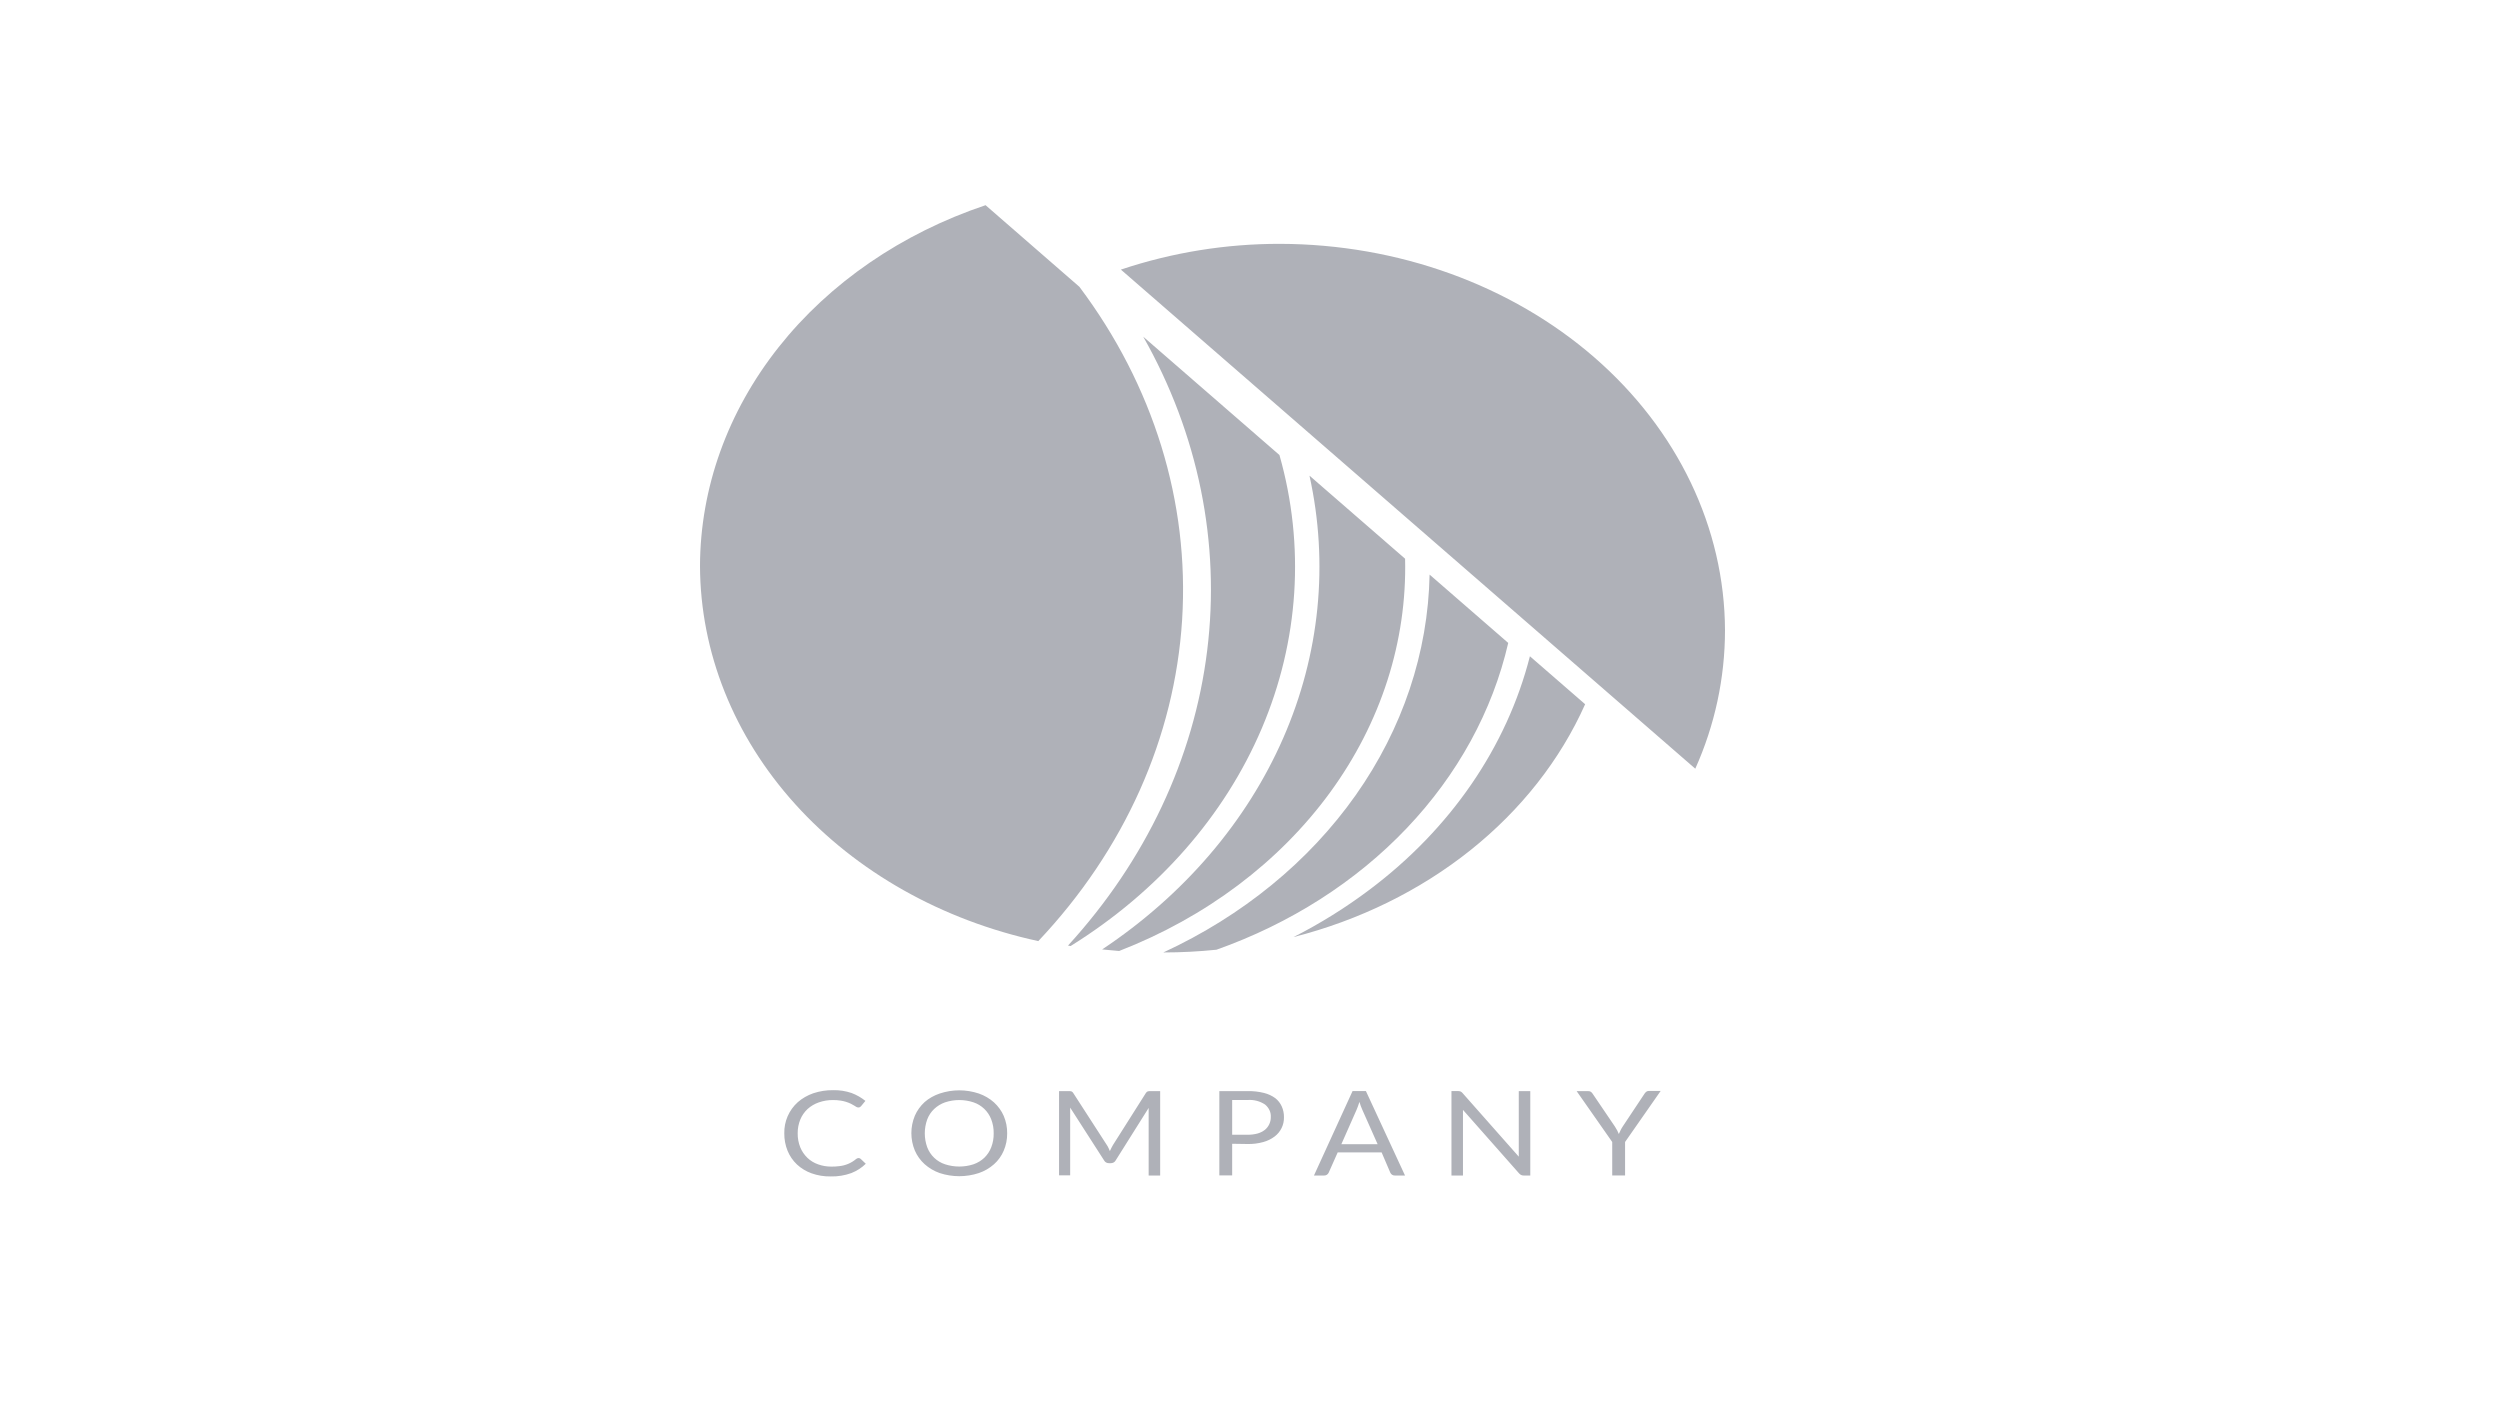
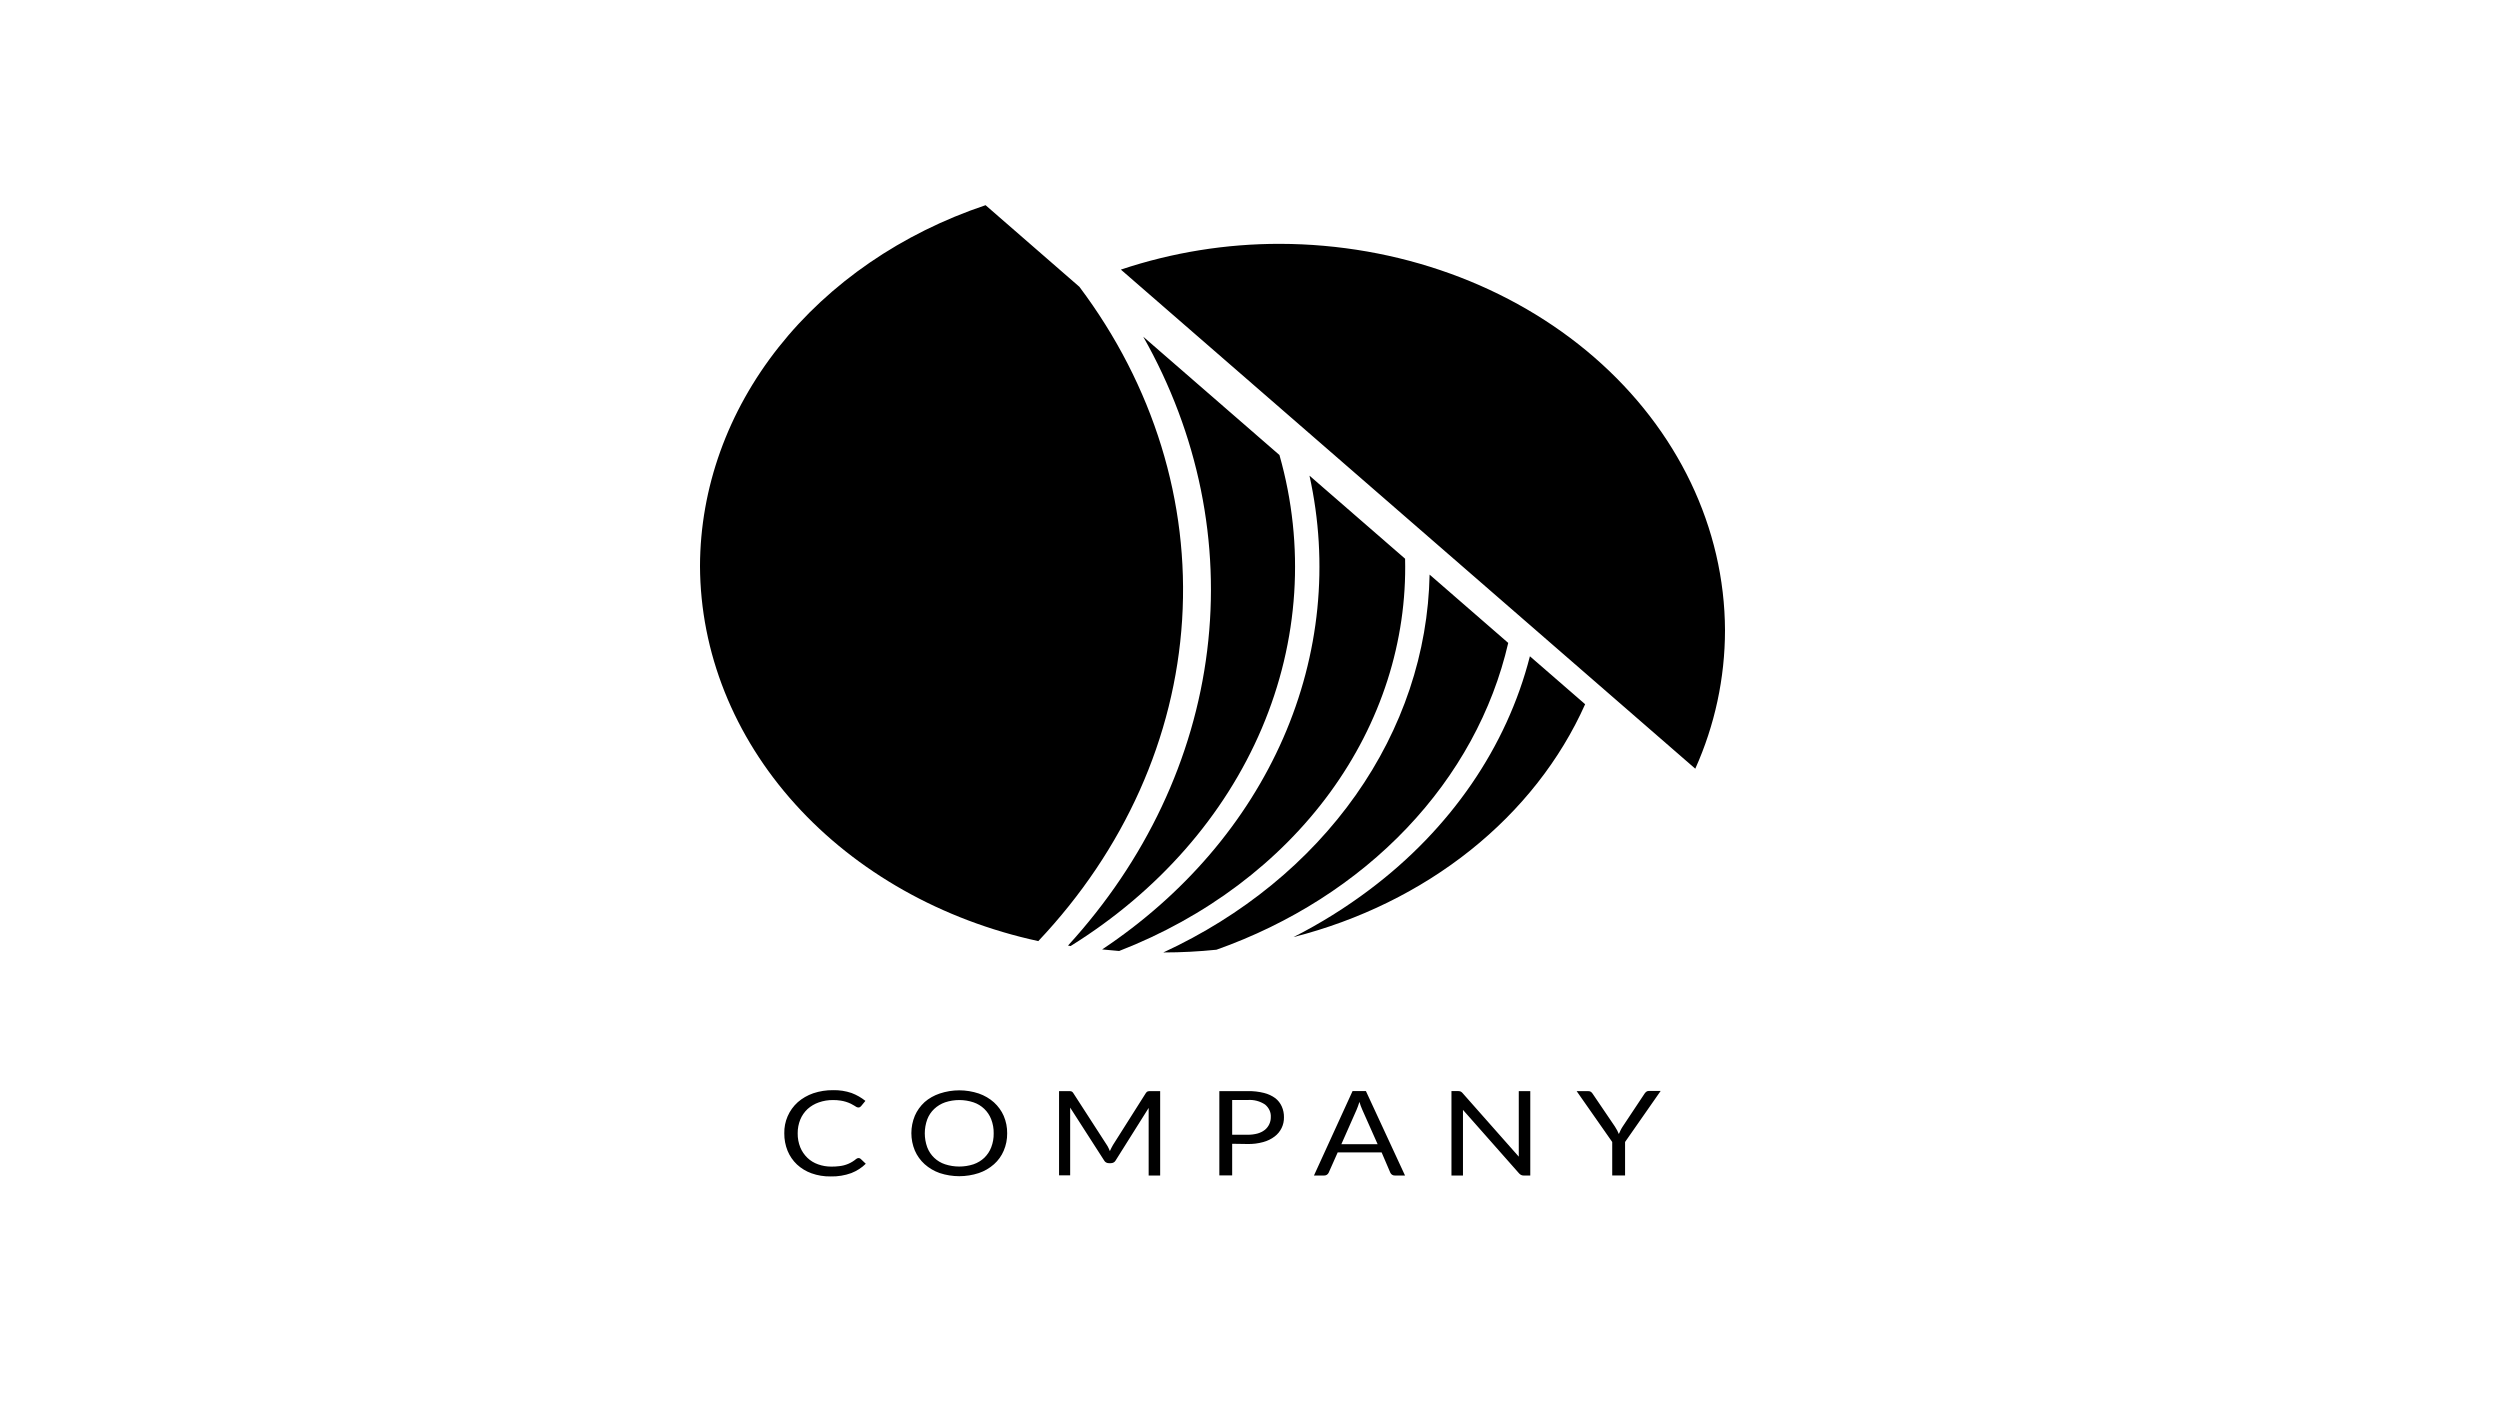
- <svg xmlns="http://www.w3.org/2000/svg" width="106" height="60" fill="none">
-   <path d="M36.406 49.101c.016 0 .032.004.046.01a.121.121 0 0 1 .039.024l.218.208c-.17.169-.379.304-.614.396a2.39 2.39 0 0 1-.87.142c-.28.005-.558-.04-.817-.133a1.794 1.794 0 0 1-.617-.374 1.674 1.674 0 0 1-.397-.578 1.926 1.926 0 0 1-.14-.742 1.724 1.724 0 0 1 .573-1.322c.186-.163.409-.291.654-.377.269-.09.555-.135.843-.132a2.27 2.27 0 0 1 .782.12c.216.082.414.195.587.335l-.183.222a.178.178 0 0 1-.046.04.125.125 0 0 1-.074.017.178.178 0 0 1-.08-.023l-.097-.06-.137-.076a1.548 1.548 0 0 0-.43-.132 1.891 1.891 0 0 0-.325-.024 1.76 1.76 0 0 0-.605.1 1.39 1.39 0 0 0-.475.28c-.136.128-.24.28-.308.445a1.5 1.5 0 0 0-.111.587 1.53 1.53 0 0 0 .111.597c.067.164.17.314.303.443.125.12.28.215.453.275.178.064.368.096.561.095.111.001.223-.005.333-.019a1.316 1.316 0 0 0 .72-.306.171.171 0 0 1 .103-.038ZM42.704 48.054a1.81 1.81 0 0 1-.147.737 1.594 1.594 0 0 1-.41.572 1.889 1.889 0 0 1-.645.375 2.655 2.655 0 0 1-1.658 0 1.91 1.91 0 0 1-.64-.377 1.678 1.678 0 0 1-.415-.578 1.922 1.922 0 0 1 0-1.475c.093-.216.234-.413.415-.58.182-.159.4-.282.64-.363a2.61 2.61 0 0 1 1.658 0c.242.085.461.213.643.376.18.165.32.36.412.571.101.238.151.489.147.742Zm-.572 0a1.566 1.566 0 0 0-.104-.593 1.22 1.22 0 0 0-.752-.722 1.918 1.918 0 0 0-1.205 0 1.295 1.295 0 0 0-.461.28 1.191 1.191 0 0 0-.295.443 1.737 1.737 0 0 0 0 1.184 1.209 1.209 0 0 0 .756.72c.388.127.816.127 1.205 0 .175-.061.332-.156.46-.277.131-.129.23-.28.292-.443.073-.19.108-.391.104-.592ZM47.001 48.675l.058.132c.021-.047.04-.09.062-.132a1.23 1.23 0 0 1 .071-.13l1.393-2.201c.028-.038.052-.062.08-.069a.373.373 0 0 1 .114-.012h.412v3.58h-.488V47.1a.938.938 0 0 1 0-.124L47.3 49.208a.203.203 0 0 1-.082.081.246.246 0 0 1-.12.03h-.079a.243.243 0 0 1-.12-.03.2.2 0 0 1-.081-.081l-1.443-2.246V49.835h-.471v-3.572h.411a.373.373 0 0 1 .115.012c.034.015.06.039.076.069l1.423 2.203a.76.76 0 0 1 .071.128ZM52.244 48.497v1.34H51.7v-3.574h1.216c.23-.004.458.023.679.078.176.044.34.12.48.223a.922.922 0 0 1 .272.35c.065.146.096.302.093.458a.993.993 0 0 1-.395.815c-.14.107-.305.188-.483.236a2.3 2.3 0 0 1-.657.083l-.66-.01Zm0-.384h.66c.143.002.286-.017.423-.054a.924.924 0 0 0 .305-.154.686.686 0 0 0 .25-.538.605.605 0 0 0-.054-.291.69.69 0 0 0-.19-.244 1.172 1.172 0 0 0-.734-.192h-.66v1.473ZM59.573 49.842h-.43a.205.205 0 0 1-.12-.033.222.222 0 0 1-.072-.083l-.37-.864h-1.863l-.384.864a.205.205 0 0 1-.19.116h-.432l1.636-3.58h.567l1.658 3.58Zm-2.7-1.329h1.538l-.648-1.457c-.05-.11-.09-.222-.123-.336l-.063.187c-.019.057-.04.11-.06.152l-.643 1.454ZM61.929 46.28c.032.015.06.037.081.063l2.386 2.699v-2.779h.488v3.58h-.272a.265.265 0 0 1-.112-.022.299.299 0 0 1-.088-.066l-2.382-2.696a.974.974 0 0 1 0 .123v2.66h-.488v-3.58h.289c.033 0 .067.006.098.017ZM68.903 48.419v1.421h-.545V48.42l-1.508-2.156h.488a.197.197 0 0 1 .117.03c.03.024.055.051.074.081l.943 1.391c.038.06.071.114.098.166.028.052.05.102.069.151l.07-.154c.027-.056.058-.11.093-.163l.93-1.4a.376.376 0 0 1 .07-.076.182.182 0 0 1 .118-.035h.493l-1.51 2.165ZM46.731 40.256c.237.026.477.047.72.066 3.679-1.43 6.791-3.77 8.948-6.728 2.156-2.958 3.261-6.403 3.177-9.904l-4.054-3.522c.824 3.727.438 7.58-1.114 11.128-1.553 3.548-4.21 6.65-7.677 8.96Z" fill="#AFB1B8" />
-   <path d="m45.284 40.092.109.02c3.704-2.303 6.527-5.517 8.106-9.228 1.579-3.711 1.84-7.749.75-11.59l-5.775-5.017c2.335 4.124 3.276 8.74 2.71 13.31-.564 4.57-2.61 8.906-5.9 12.505ZM64.868 27.826c-.981 3.847-3.364 7.316-6.794 9.893a21.629 21.629 0 0 1-3.229 2.013c2.794-.713 5.361-1.974 7.505-3.686s3.807-3.829 4.86-6.187l-2.342-2.033Z" fill="#AFB1B8" />
-   <path d="m63.949 27.26-3.334-2.897c-.064 3.303-1.145 6.531-3.13 9.348-1.986 2.818-4.804 5.122-8.16 6.673h.016c.748 0 1.495-.04 2.238-.116 3.137-1.113 5.909-2.883 8.067-5.153 2.159-2.27 3.637-4.968 4.303-7.855ZM45.766 12.16 41.788 8.7c-3.556 1.194-6.614 3.293-8.775 6.022-2.16 2.73-3.322 5.961-3.333 9.274.013 3.66 1.431 7.212 4.03 10.093 2.597 2.88 6.227 4.927 10.314 5.814 3.648-3.862 5.785-8.634 6.098-13.623.313-4.99-1.213-9.935-4.356-14.12ZM73.14 26.727c-.014-4.342-2.006-8.503-5.54-11.574-3.534-3.07-8.324-4.801-13.322-4.814a21.18 21.18 0 0 0-6.753 1.092L71.88 32.593a14.352 14.352 0 0 0 1.26-5.866Z" fill="#AFB1B8" />
+ <svg xmlns="http://www.w3.org/2000/svg" width="106" height="60">
+   <path d="M36.406 49.101c.016 0 .032.004.046.01a.121.121 0 0 1 .039.024l.218.208c-.17.169-.379.304-.614.396a2.39 2.39 0 0 1-.87.142c-.28.005-.558-.04-.817-.133a1.794 1.794 0 0 1-.617-.374 1.674 1.674 0 0 1-.397-.578 1.926 1.926 0 0 1-.14-.742 1.724 1.724 0 0 1 .573-1.322c.186-.163.409-.291.654-.377.269-.09.555-.135.843-.132a2.27 2.27 0 0 1 .782.12c.216.082.414.195.587.335l-.183.222a.178.178 0 0 1-.046.04.125.125 0 0 1-.074.017.178.178 0 0 1-.08-.023l-.097-.06-.137-.076a1.548 1.548 0 0 0-.43-.132 1.891 1.891 0 0 0-.325-.024 1.76 1.76 0 0 0-.605.1 1.39 1.39 0 0 0-.475.28c-.136.128-.24.28-.308.445a1.5 1.5 0 0 0-.111.587 1.53 1.53 0 0 0 .111.597c.067.164.17.314.303.443.125.12.28.215.453.275.178.064.368.096.561.095.111.001.223-.005.333-.019a1.316 1.316 0 0 0 .72-.306.171.171 0 0 1 .103-.038ZM42.704 48.054a1.81 1.81 0 0 1-.147.737 1.594 1.594 0 0 1-.41.572 1.889 1.889 0 0 1-.645.375 2.655 2.655 0 0 1-1.658 0 1.91 1.91 0 0 1-.64-.377 1.678 1.678 0 0 1-.415-.578 1.922 1.922 0 0 1 0-1.475c.093-.216.234-.413.415-.58.182-.159.4-.282.64-.363a2.61 2.61 0 0 1 1.658 0c.242.085.461.213.643.376.18.165.32.36.412.571.101.238.151.489.147.742Zm-.572 0a1.566 1.566 0 0 0-.104-.593 1.22 1.22 0 0 0-.752-.722 1.918 1.918 0 0 0-1.205 0 1.295 1.295 0 0 0-.461.28 1.191 1.191 0 0 0-.295.443 1.737 1.737 0 0 0 0 1.184 1.209 1.209 0 0 0 .756.72c.388.127.816.127 1.205 0 .175-.061.332-.156.46-.277.131-.129.23-.28.292-.443.073-.19.108-.391.104-.592ZM47.001 48.675l.058.132c.021-.047.04-.09.062-.132a1.23 1.23 0 0 1 .071-.13l1.393-2.201c.028-.038.052-.062.08-.069a.373.373 0 0 1 .114-.012h.412v3.58h-.488V47.1a.938.938 0 0 1 0-.124L47.3 49.208a.203.203 0 0 1-.082.081.246.246 0 0 1-.12.03h-.079a.243.243 0 0 1-.12-.03.2.2 0 0 1-.081-.081l-1.443-2.246V49.835h-.471v-3.572h.411a.373.373 0 0 1 .115.012c.034.015.06.039.076.069l1.423 2.203a.76.76 0 0 1 .071.128ZM52.244 48.497v1.34H51.7v-3.574h1.216c.23-.004.458.023.679.078.176.044.34.12.48.223a.922.922 0 0 1 .272.35c.065.146.096.302.093.458a.993.993 0 0 1-.395.815c-.14.107-.305.188-.483.236a2.3 2.3 0 0 1-.657.083l-.66-.01Zm0-.384h.66c.143.002.286-.017.423-.054a.924.924 0 0 0 .305-.154.686.686 0 0 0 .25-.538.605.605 0 0 0-.054-.291.69.69 0 0 0-.19-.244 1.172 1.172 0 0 0-.734-.192h-.66v1.473ZM59.573 49.842h-.43a.205.205 0 0 1-.12-.033.222.222 0 0 1-.072-.083l-.37-.864h-1.863l-.384.864a.205.205 0 0 1-.19.116h-.432l1.636-3.58h.567l1.658 3.58Zm-2.7-1.329h1.538l-.648-1.457c-.05-.11-.09-.222-.123-.336l-.063.187c-.019.057-.04.11-.06.152l-.643 1.454ZM61.929 46.28c.032.015.06.037.081.063l2.386 2.699v-2.779h.488v3.58h-.272a.265.265 0 0 1-.112-.022.299.299 0 0 1-.088-.066l-2.382-2.696a.974.974 0 0 1 0 .123v2.66h-.488v-3.58h.289c.033 0 .067.006.098.017ZM68.903 48.419v1.421h-.545V48.42l-1.508-2.156h.488a.197.197 0 0 1 .117.03c.03.024.055.051.074.081l.943 1.391c.038.06.071.114.098.166.028.052.05.102.069.151l.07-.154c.027-.056.058-.11.093-.163l.93-1.4a.376.376 0 0 1 .07-.076.182.182 0 0 1 .118-.035h.493l-1.51 2.165ZM46.731 40.256c.237.026.477.047.72.066 3.679-1.43 6.791-3.77 8.948-6.728 2.156-2.958 3.261-6.403 3.177-9.904l-4.054-3.522c.824 3.727.438 7.58-1.114 11.128-1.553 3.548-4.21 6.65-7.677 8.96Z" />
+   <path d="m45.284 40.092.109.02c3.704-2.303 6.527-5.517 8.106-9.228 1.579-3.711 1.84-7.749.75-11.59l-5.775-5.017c2.335 4.124 3.276 8.74 2.71 13.31-.564 4.57-2.61 8.906-5.9 12.505ZM64.868 27.826c-.981 3.847-3.364 7.316-6.794 9.893a21.629 21.629 0 0 1-3.229 2.013c2.794-.713 5.361-1.974 7.505-3.686s3.807-3.829 4.86-6.187l-2.342-2.033Z" />
+   <path d="m63.949 27.26-3.334-2.897c-.064 3.303-1.145 6.531-3.13 9.348-1.986 2.818-4.804 5.122-8.16 6.673h.016c.748 0 1.495-.04 2.238-.116 3.137-1.113 5.909-2.883 8.067-5.153 2.159-2.27 3.637-4.968 4.303-7.855ZM45.766 12.16 41.788 8.7c-3.556 1.194-6.614 3.293-8.775 6.022-2.16 2.73-3.322 5.961-3.333 9.274.013 3.66 1.431 7.212 4.03 10.093 2.597 2.88 6.227 4.927 10.314 5.814 3.648-3.862 5.785-8.634 6.098-13.623.313-4.99-1.213-9.935-4.356-14.12ZM73.14 26.727c-.014-4.342-2.006-8.503-5.54-11.574-3.534-3.07-8.324-4.801-13.322-4.814a21.18 21.18 0 0 0-6.753 1.092L71.88 32.593a14.352 14.352 0 0 0 1.26-5.866Z" />
</svg>
